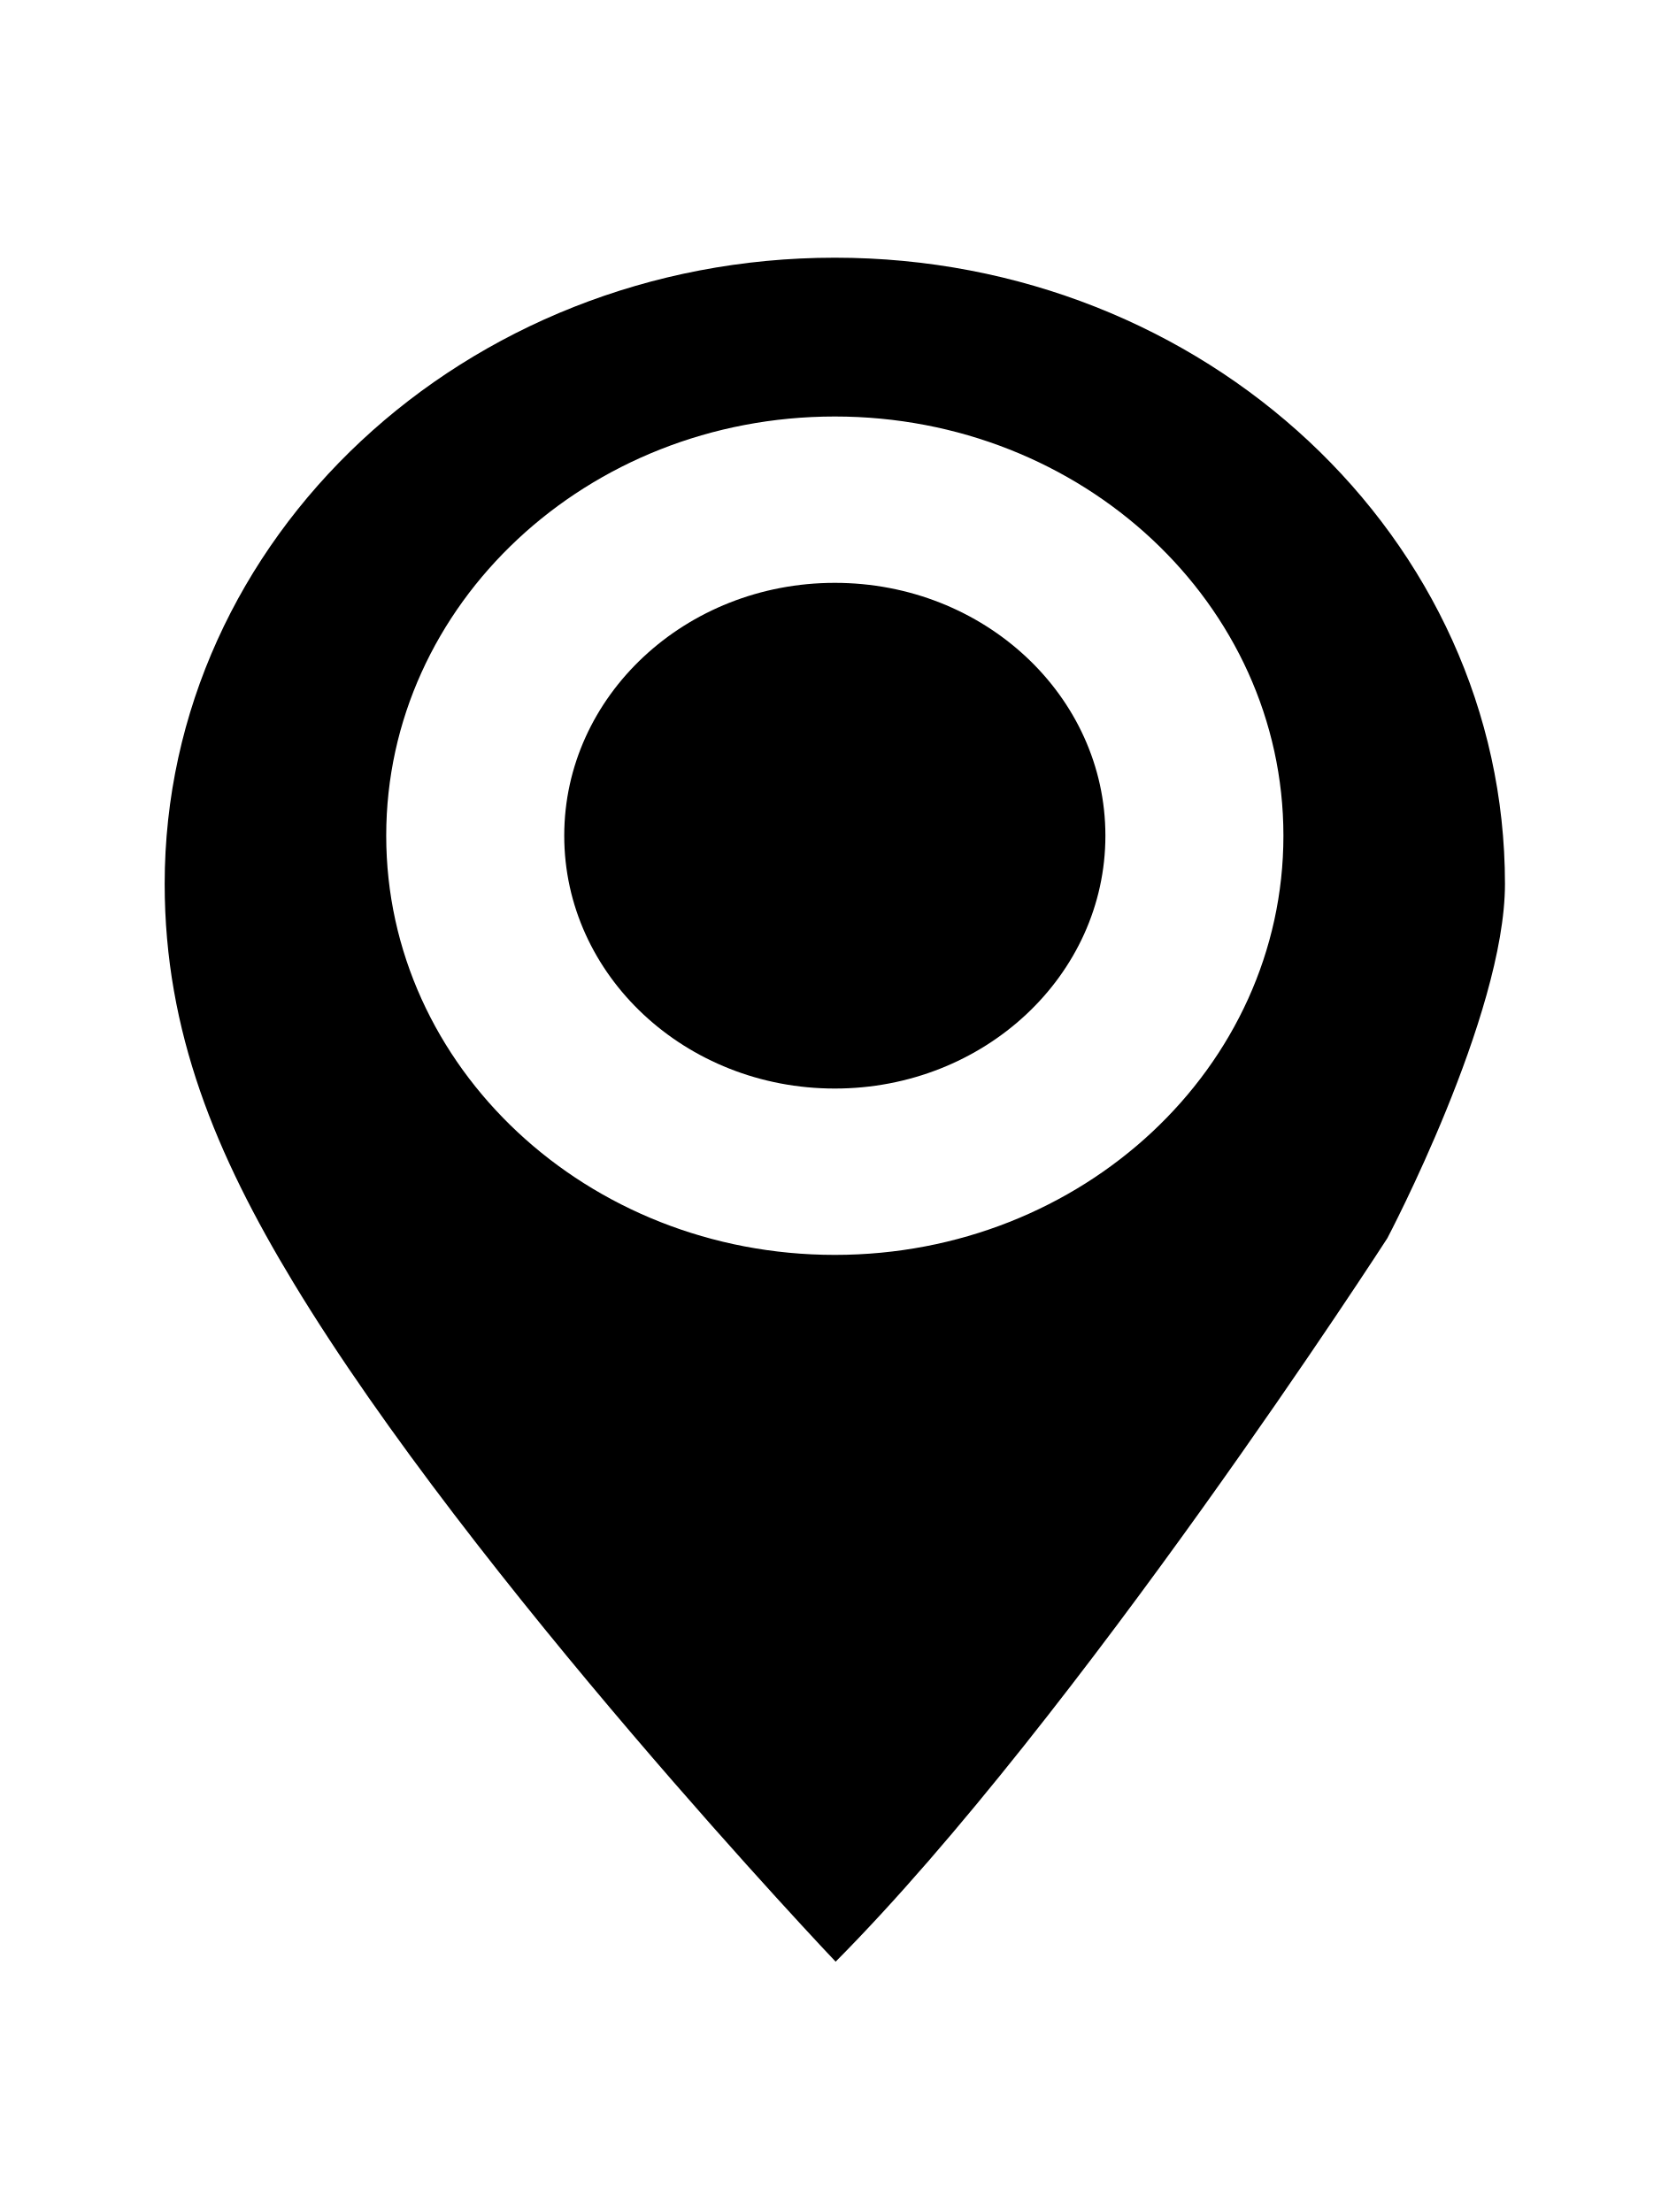
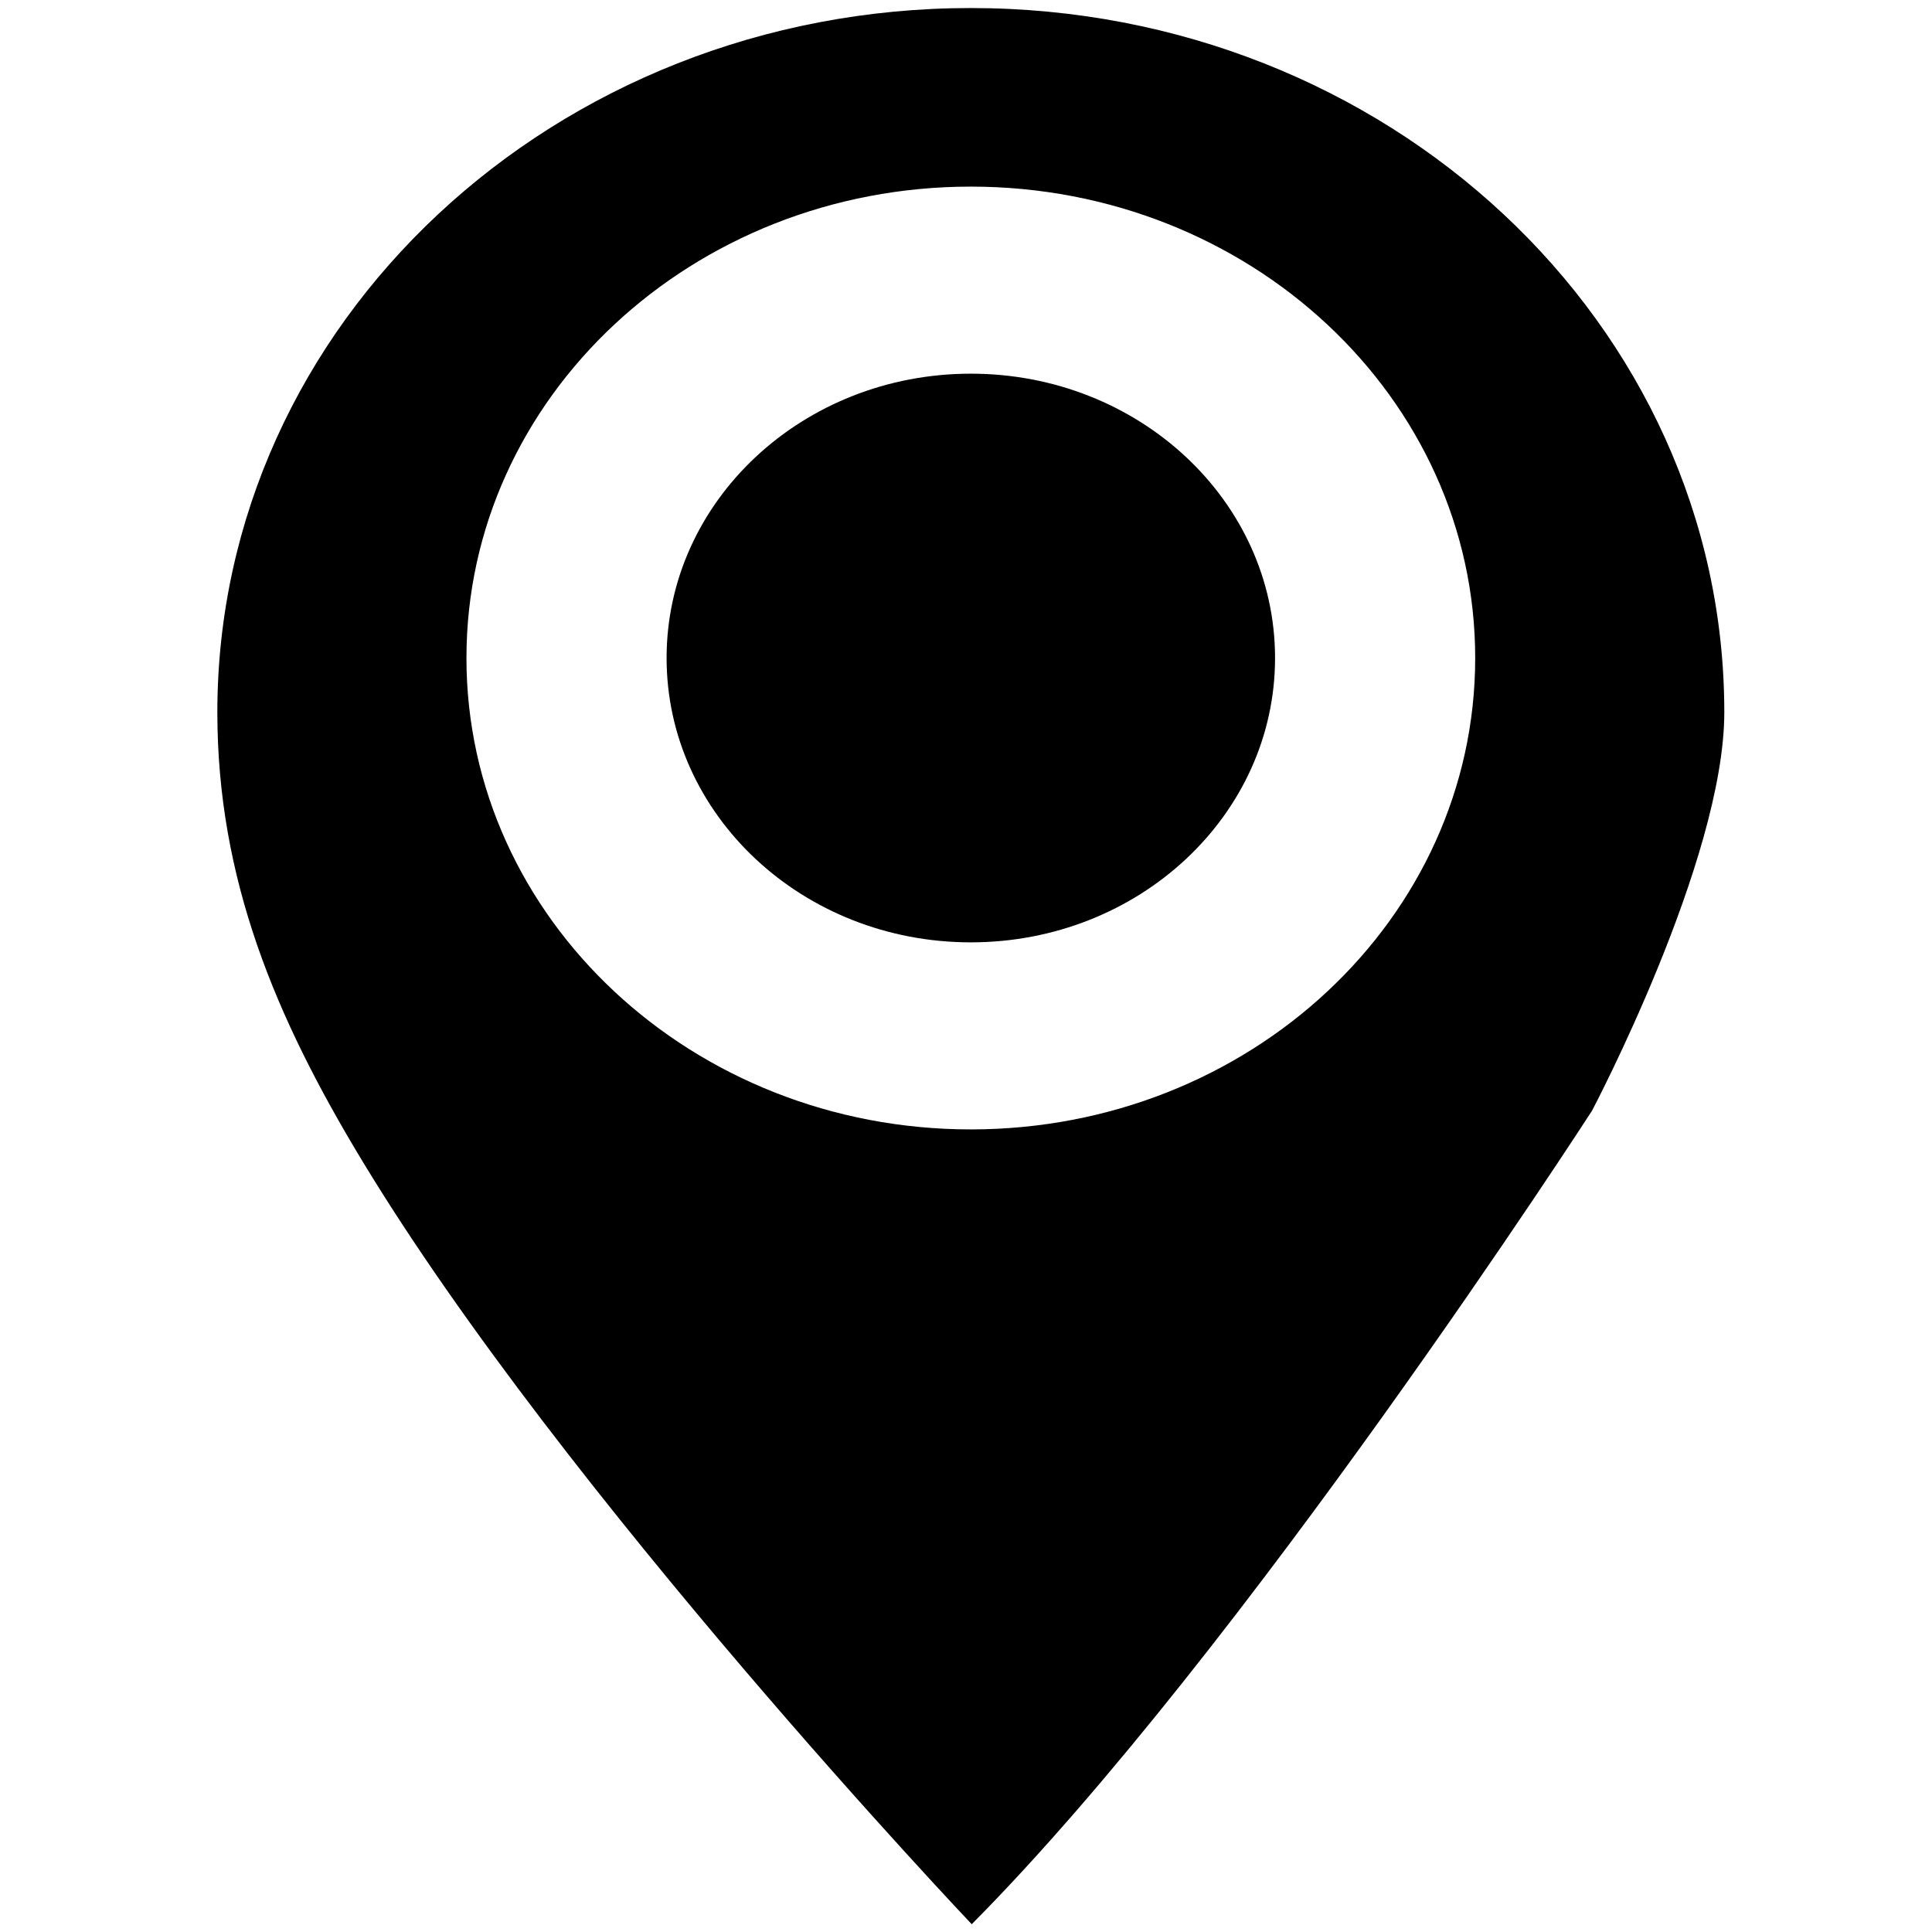
- <svg xmlns="http://www.w3.org/2000/svg" width="233" height="309">
+ <svg xmlns="http://www.w3.org/2000/svg" width="240" height="240">
  <g>
    <g id="svg_8">
-       <g transform="matrix(0.524115, 0, 0, 0.489844, 79.1669, -140.958)" id="svg_5">
-         <path id="svg_6" d="m71.42,361.251c-98.628,0 -178.585,79.955 -178.585,178.585c0,42.256 13.724,77.289 34.268,113.638c48.065,85.042 144.533,193.714 144.533,193.714c64.417,-69.391 147.02,-206.308 147.02,-206.308s31.351,-63.531 31.351,-101.044c-0.002,-98.63 -79.958,-178.585 -178.587,-178.585zm0,284.378c-66.021,0 -119.546,-53.523 -119.546,-119.546s53.525,-119.546 119.546,-119.546s119.546,53.522 119.546,119.546s-53.525,119.546 -119.546,119.546z" fill="#000000" />
-         <circle id="svg_7" r="72.107" cy="526.083" cx="71.42" fill="#000000" />
+       <g id="svg_5" transform="matrix(0.524115, 0, 0, 0.489844, 79.1669, -140.958)">
+         <path fill="#000000" d="m79.052,289.8c-98.628,0 -178.585,79.955 -178.585,178.585c0,42.256 13.724,77.289 34.268,113.638c48.065,85.042 144.533,193.714 144.533,193.714c64.417,-69.391 147.02,-206.308 147.02,-206.308s31.351,-63.531 31.351,-101.044c-0.002,-98.63 -79.958,-178.585 -178.587,-178.585l0,0zm0,284.378c-66.021,0 -119.546,-53.523 -119.546,-119.546s53.525,-119.546 119.546,-119.546s119.546,53.522 119.546,119.546s-53.525,119.546 -119.546,119.546z" id="svg_6" />
+         <circle fill="#000000" cx="79.052" cy="454.632" r="72.107" id="svg_7" />
      </g>
    </g>
  </g>
</svg>
